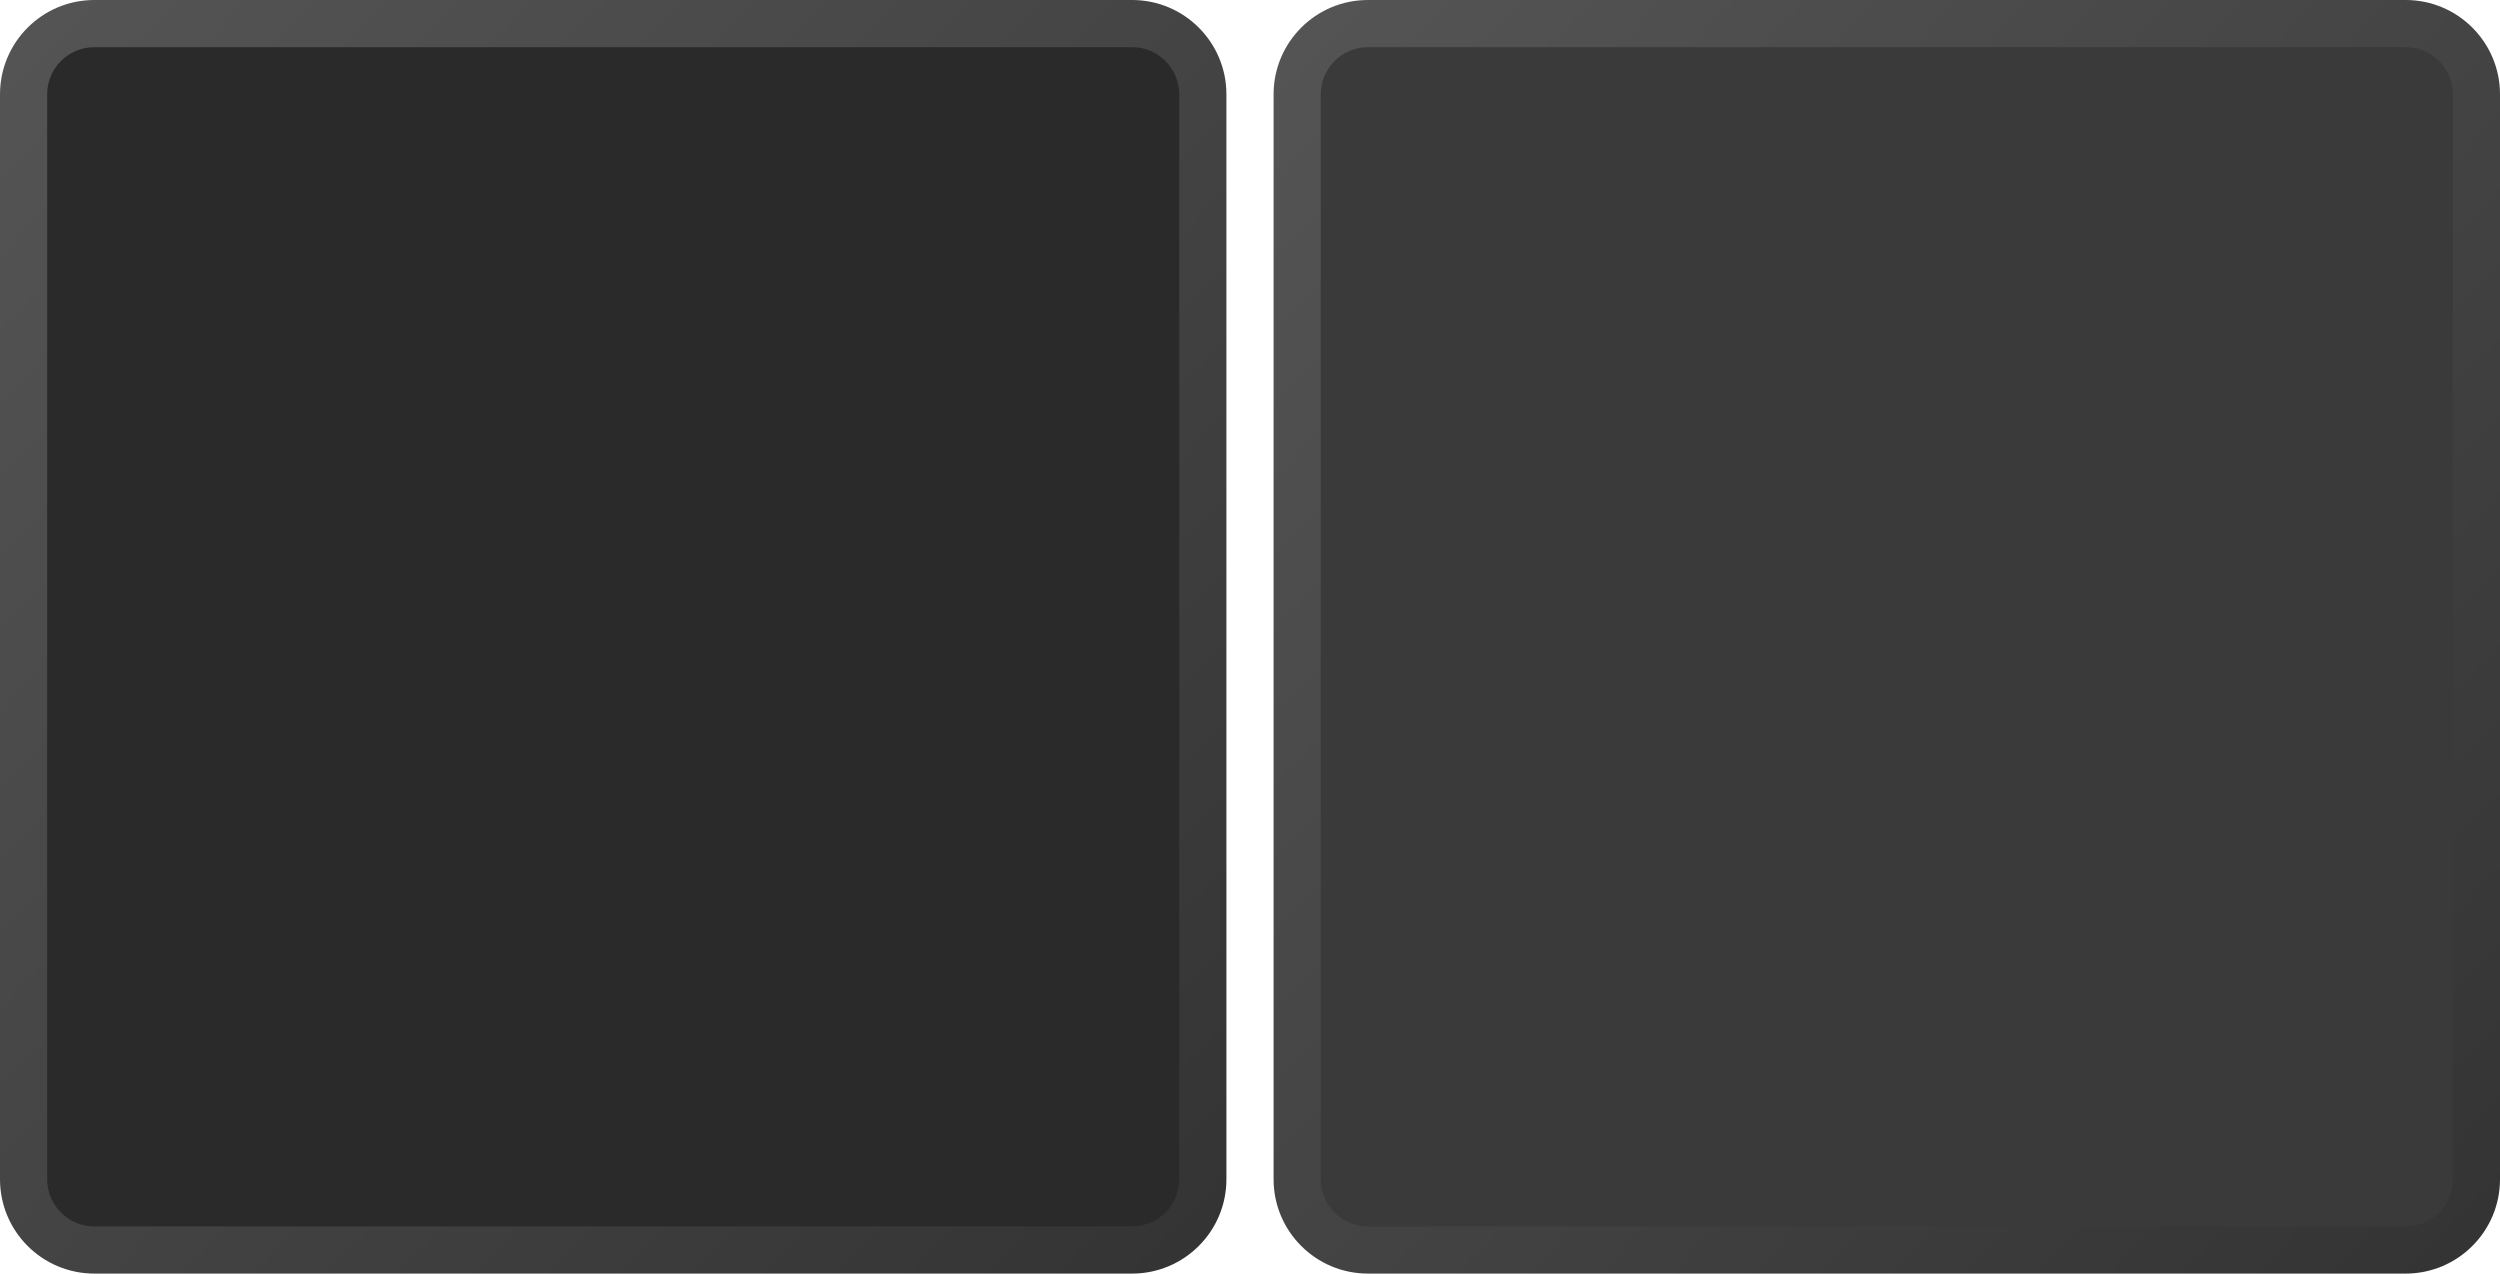
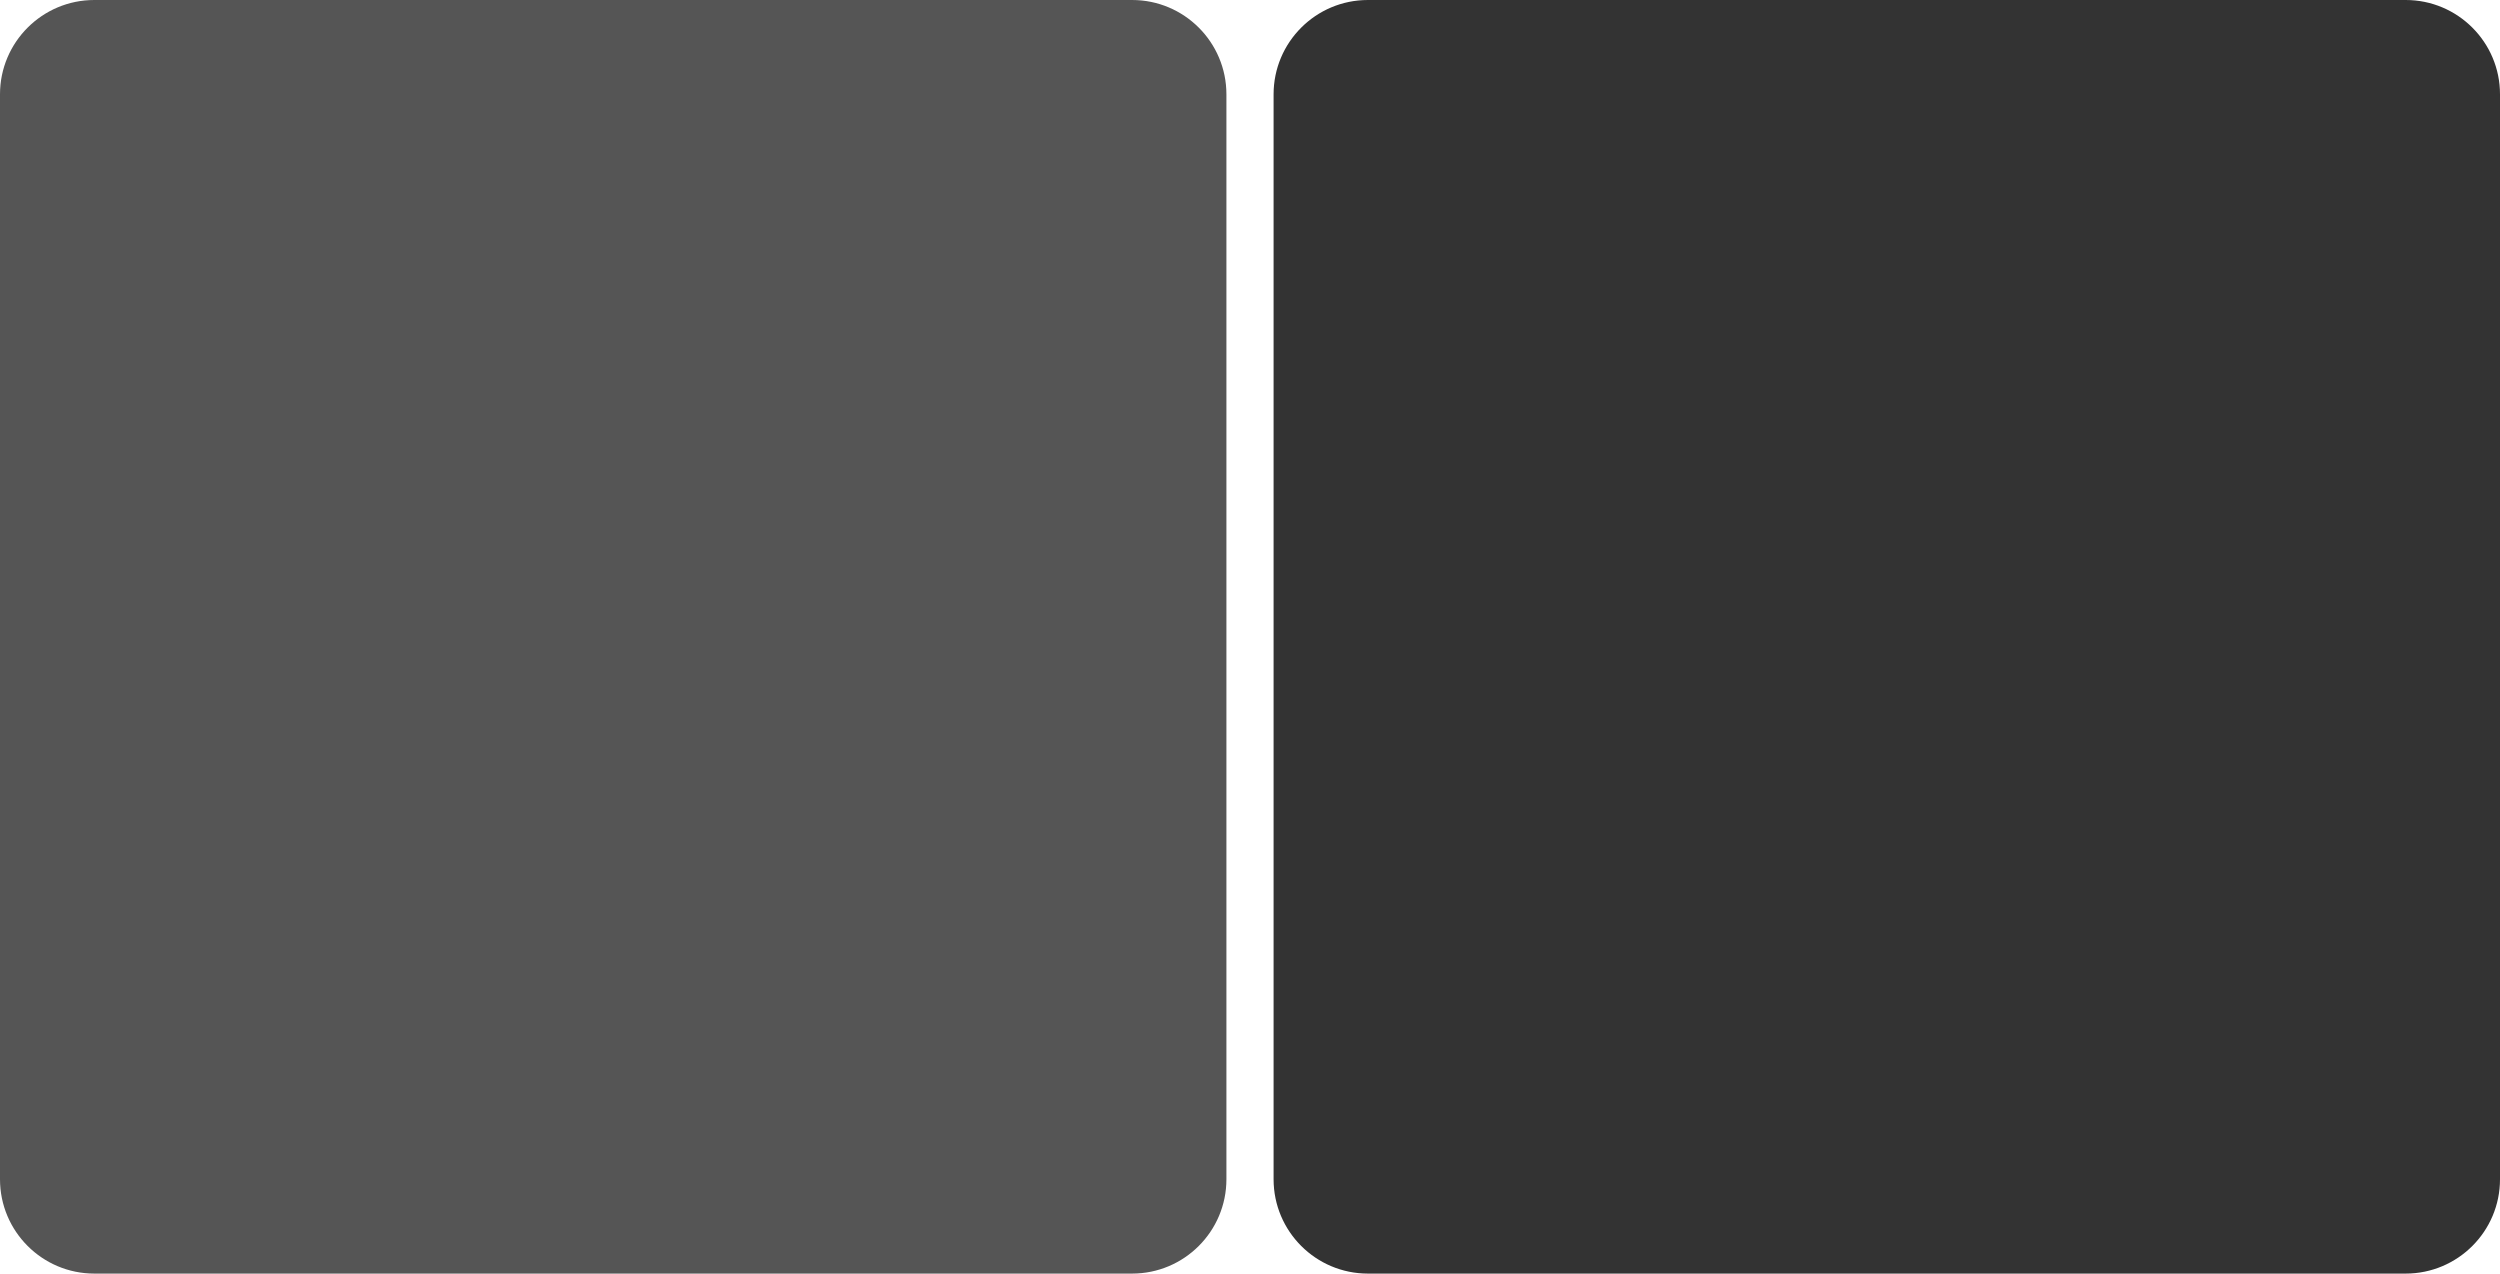
<svg xmlns="http://www.w3.org/2000/svg" width="53" height="27" viewBox="0 0 53 27">
-   <defs>
-     <linearGradient id="border-gradient" x1="0%" y1="0%" x2="100%" y2="100%">
-       <stop offset="0%" stop-color="#555555" />
-       <stop offset="100%" stop-color="#333333" />
-     </linearGradient>
-   </defs>
  <g id="normal">
-     <rect width="26" height="27" fill="url(#border-gradient)" rx="2" ry="2" />
-     <rect x="1" y="1" width="24" height="25" fill="#2a2a2a" rx="1" ry="1" />
+     <rect width="26" height="27" fill="#555555" rx="2" ry="2" />
  </g>
  <g id="hover" transform="translate(27, 0)">
-     <rect width="26" height="27" fill="url(#border-gradient)" rx="2" ry="2" />
-     <rect x="1" y="1" width="24" height="25" fill="#3a3a3a" rx="1" ry="1" />
+     <rect width="26" height="27" fill="#333333" rx="2" ry="2" />
  </g>
</svg>
